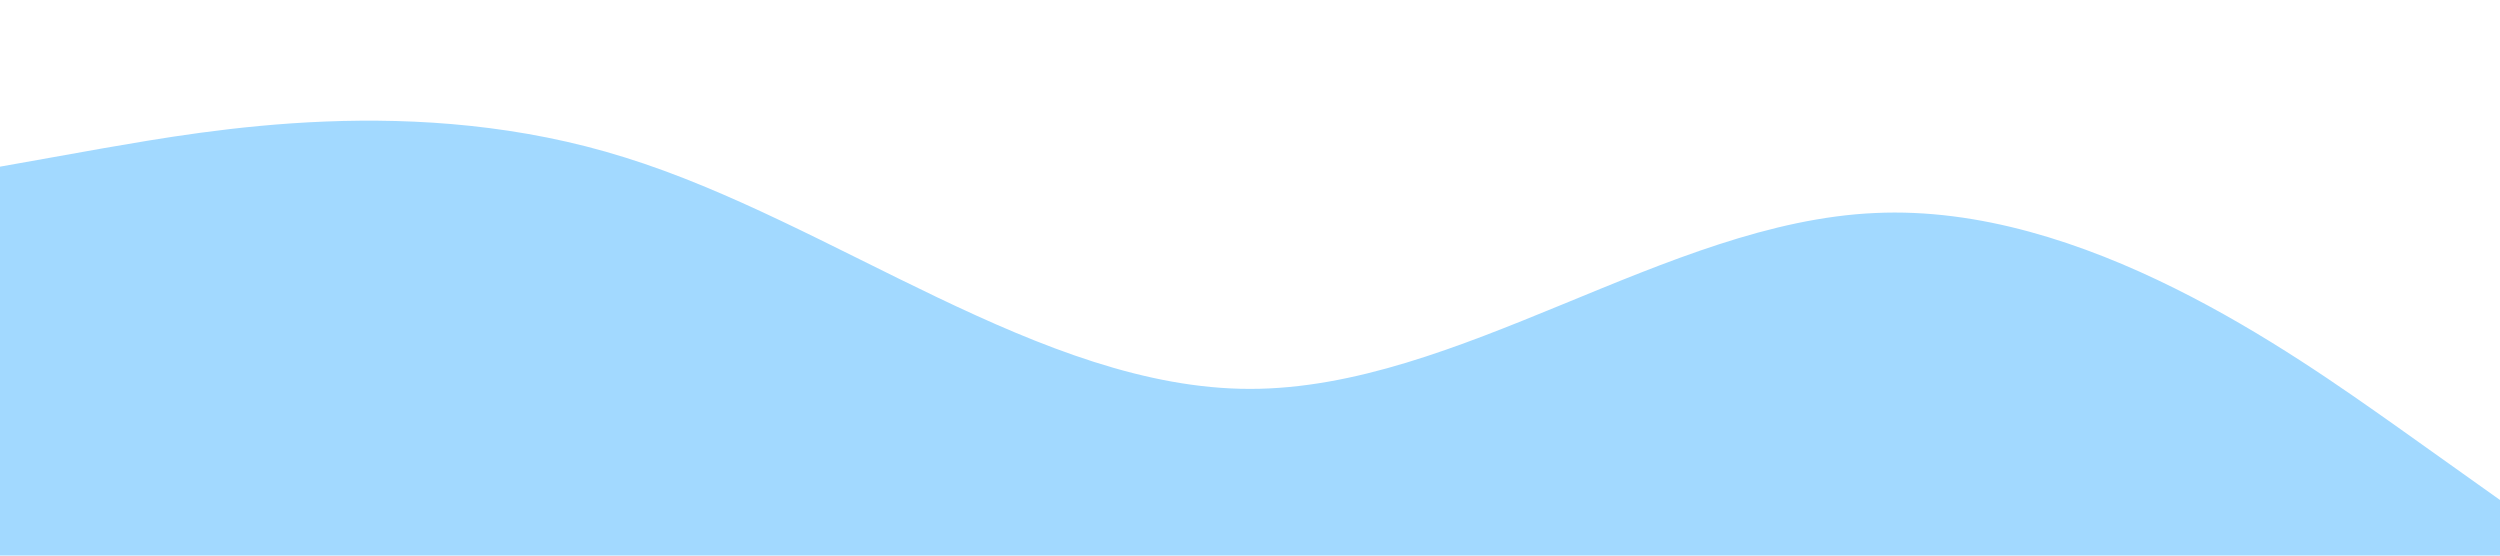
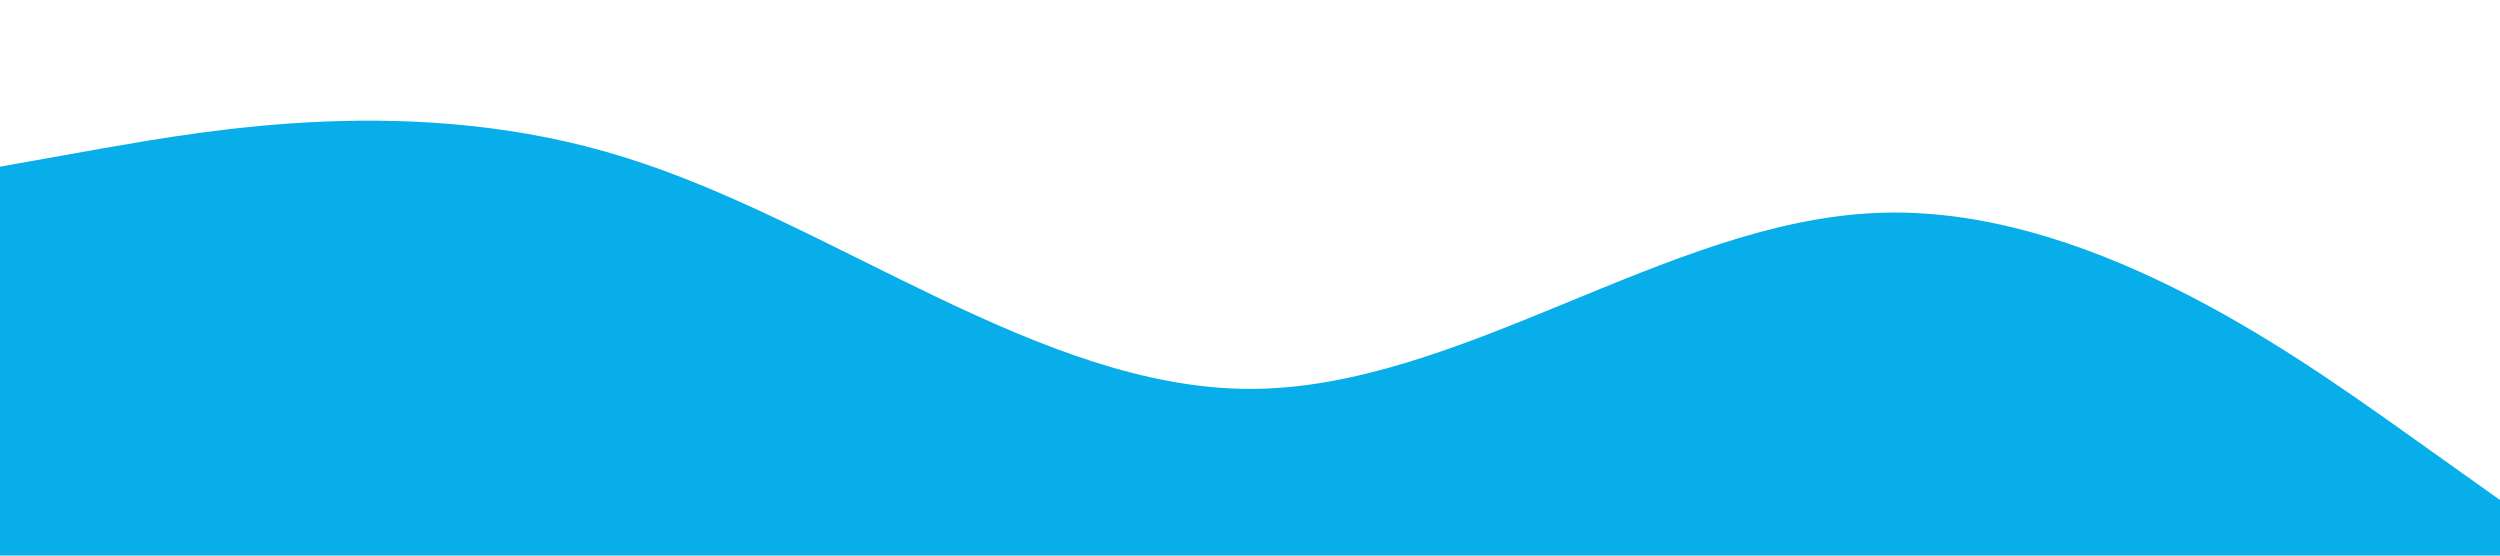
<svg xmlns="http://www.w3.org/2000/svg" viewBox="0 0 1440 320">
-   <path fill="#a2d9ff" fill-opacity="1" d="M0,96L60,85.3C120,75,240,53,360,90.7C480,128,600,224,720,224C840,224,960,128,1080,122.7C1200,117,1320,203,1380,245.3L1440,288L1440,320L1380,320C1320,320,1200,320,1080,320C960,320,840,320,720,320C600,320,480,320,360,320C240,320,120,320,60,320L0,320Z" />
+   <path fill="#08aeea" fill-opacity="1" d="M0,96L60,85.3C120,75,240,53,360,90.7C480,128,600,224,720,224C840,224,960,128,1080,122.7C1200,117,1320,203,1380,245.3L1440,288L1440,320L1380,320C1320,320,1200,320,1080,320C960,320,840,320,720,320C600,320,480,320,360,320C240,320,120,320,60,320L0,320Z" />
</svg>
